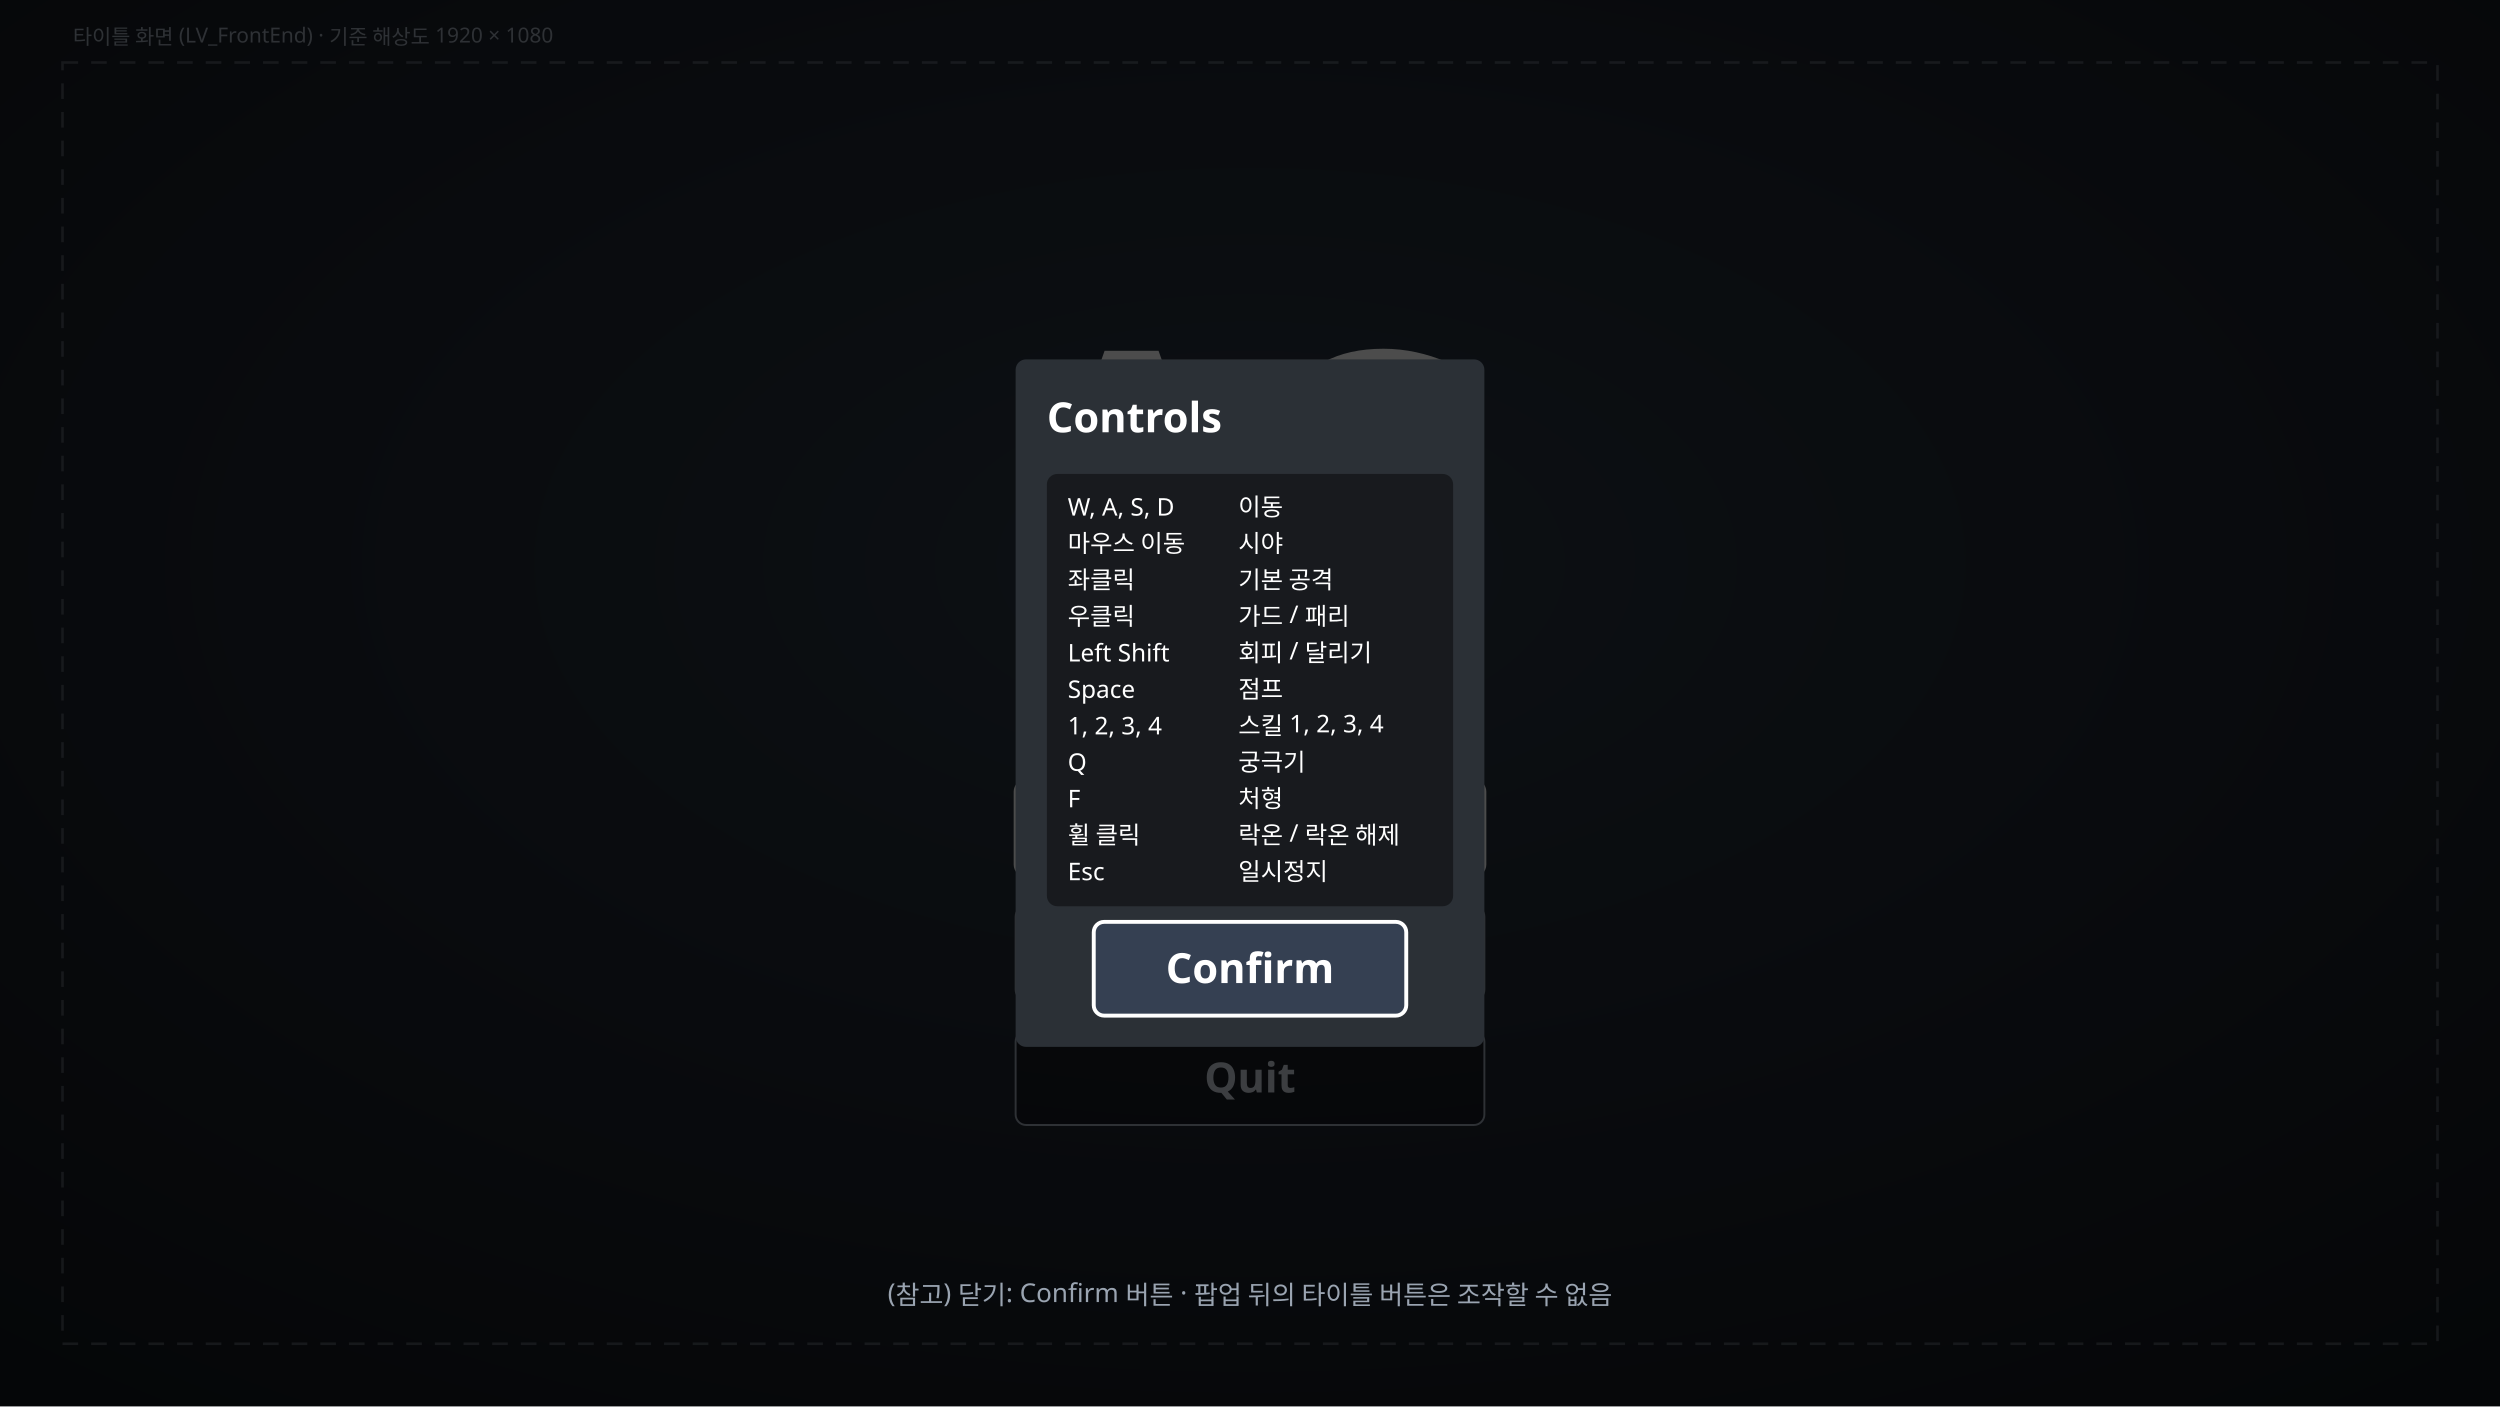
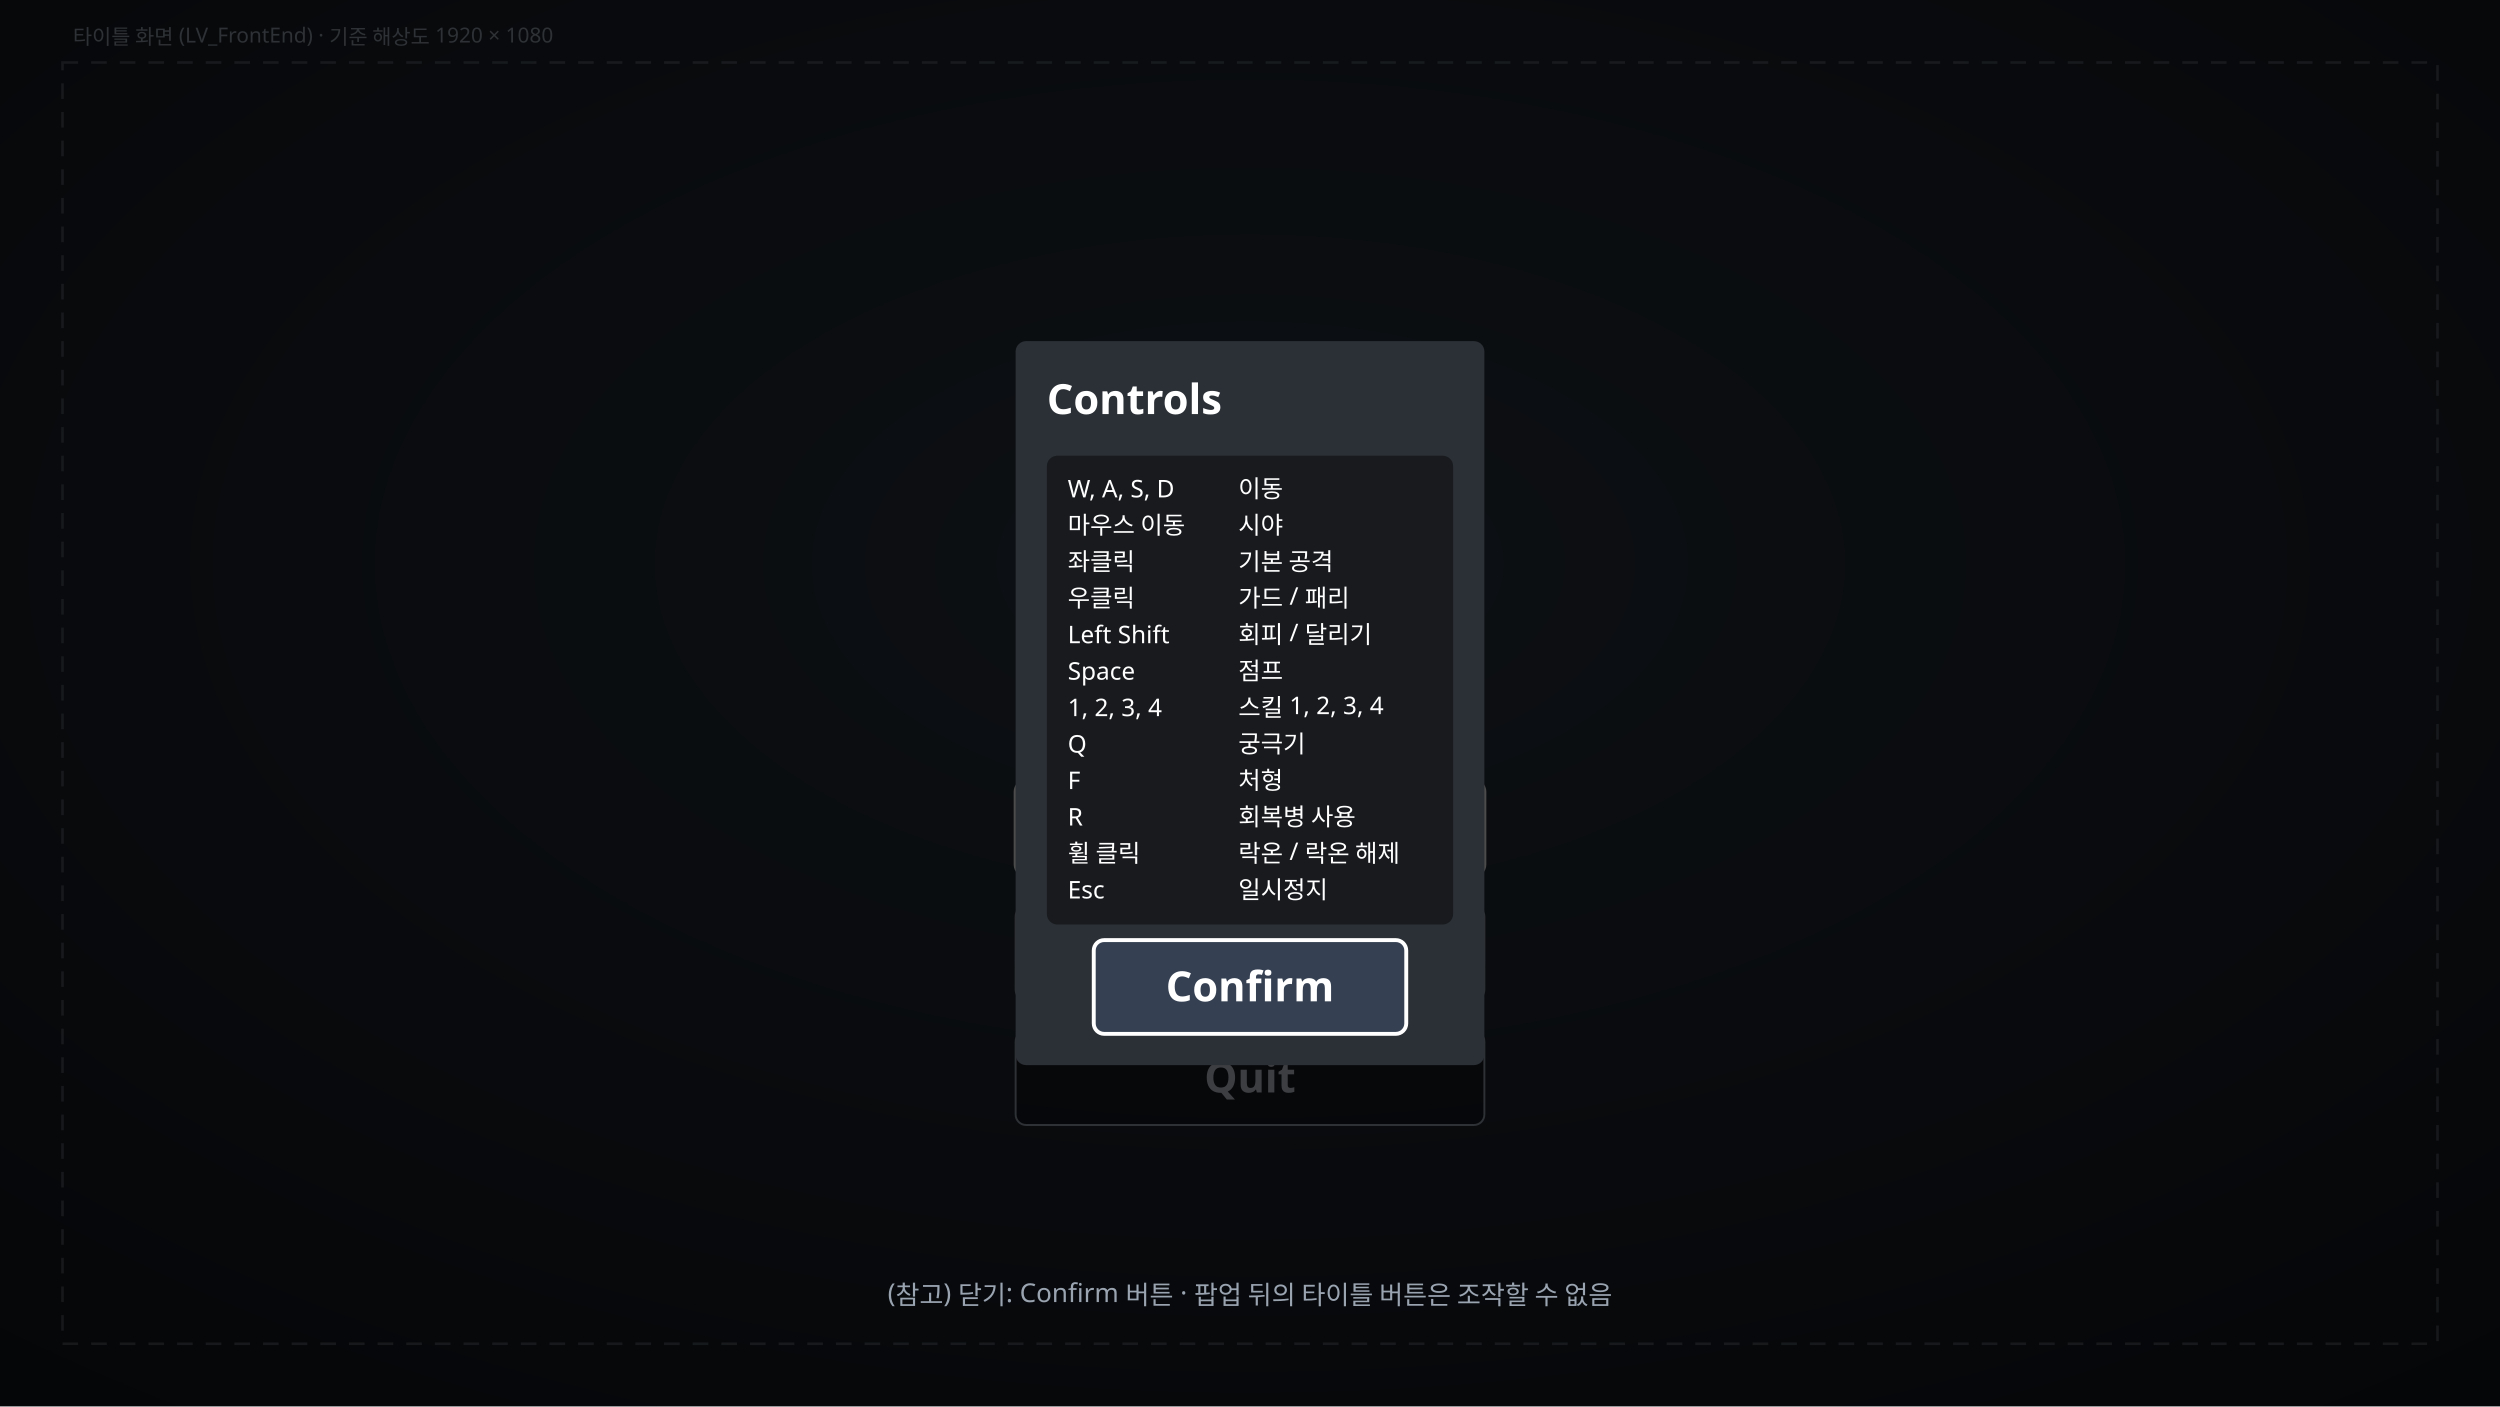
<svg xmlns="http://www.w3.org/2000/svg" width="1920" height="1080" viewBox="0 0 1920 1080" font-family="'Malgun Gothic', 'Apple SD Gothic Neo', 'Noto Sans KR', sans-serif">
  <defs>
    <radialGradient id="bg" cx="50%" cy="40%" r="75%">
      <stop offset="0" stop-color="#2c3644" />
      <stop offset="1" stop-color="#11151b" />
    </radialGradient>
  </defs>
  <rect width="1920" height="1080" fill="url(#bg)" />
  <rect x="48" y="48" width="1824" height="984" fill="none" stroke="#9aa4b1" stroke-width="2" stroke-dasharray="12 10" opacity="0.4" />
  <text x="56" y="34" font-size="16" fill="#9aa4b1">타이틀 화면 (LV_FrontEnd) · 기준 해상도 1920 × 1080</text>
  <text x="960" y="430" font-size="224" font-weight="700" fill="#FFFFFF" text-anchor="middle" letter-spacing="24">AG</text>
  <g font-size="32" font-weight="700" text-anchor="middle">
    <rect x="780" y="600" width="360" height="72" rx="8" fill="#FFFFFF" fill-opacity="0.15" stroke="#FFFFFF" stroke-width="3" />
    <text x="960" y="647" fill="#FFFFFF">Play</text>
    <rect x="780" y="696" width="360" height="72" rx="8" fill="#000000" fill-opacity="0.3" stroke="#9aa4b1" stroke-width="1.5" />
    <text x="960" y="743" fill="#c9d1db">Controls</text>
    <rect x="780" y="792" width="360" height="72" rx="8" fill="#000000" fill-opacity="0.3" stroke="#9aa4b1" stroke-width="1.5" />
    <text x="960" y="839" fill="#c9d1db">Quit</text>
  </g>
  <rect width="1920" height="1080" fill="#000000" fill-opacity="0.7" />
-   <rect x="780" y="276" width="360" height="528" rx="8" fill="#2b3036" />
-   <text x="804" y="332" font-size="32" font-weight="700" fill="#FFFFFF">Controls</text>
-   <rect x="804" y="364" width="312" height="332" rx="8" fill="#000000" fill-opacity="0.45" />
+   <rect x="780" y="262" width="360" height="556" rx="8" fill="#2b3036" />
+   <text x="804" y="318" font-size="32" font-weight="700" fill="#FFFFFF">Controls</text>
+   <rect x="804" y="350" width="312" height="360" rx="8" fill="#000000" fill-opacity="0.45" />
  <g font-size="18.7" fill="#FFFFFF">
-     <text x="820" y="396">W, A, S, D</text>
-     <text x="951" y="396">이동</text>
-     <text x="820" y="424">마우스 이동</text>
-     <text x="951" y="424">시야</text>
-     <text x="820" y="452">좌클릭</text>
-     <text x="951" y="452">기본 공격</text>
-     <text x="820" y="480">우클릭</text>
-     <text x="951" y="480">가드 / 패리</text>
-     <text x="820" y="508">Left Shift</text>
-     <text x="951" y="508">회피 / 달리기</text>
-     <text x="820" y="536">Space</text>
-     <text x="951" y="536">점프</text>
-     <text x="820" y="564">1, 2, 3, 4</text>
-     <text x="951" y="564">스킬 1, 2, 3, 4</text>
-     <text x="820" y="592">Q</text>
-     <text x="951" y="592">궁극기</text>
-     <text x="820" y="620">F</text>
-     <text x="951" y="620">처형</text>
-     <text x="820" y="648">휠 클릭</text>
-     <text x="951" y="648">락온 / 락온 해제</text>
-     <text x="820" y="676">Esc</text>
-     <text x="951" y="676">일시정지</text>
+     <text x="820" y="382">W, A, S, D</text>
+     <text x="951" y="382">이동</text>
+     <text x="820" y="410">마우스 이동</text>
+     <text x="951" y="410">시야</text>
+     <text x="820" y="438">좌클릭</text>
+     <text x="951" y="438">기본 공격</text>
+     <text x="820" y="466">우클릭</text>
+     <text x="951" y="466">가드 / 패리</text>
+     <text x="820" y="494">Left Shift</text>
+     <text x="951" y="494">회피 / 달리기</text>
+     <text x="820" y="522">Space</text>
+     <text x="951" y="522">점프</text>
+     <text x="820" y="550">1, 2, 3, 4</text>
+     <text x="951" y="550">스킬 1, 2, 3, 4</text>
+     <text x="820" y="578">Q</text>
+     <text x="951" y="578">궁극기</text>
+     <text x="820" y="606">F</text>
+     <text x="951" y="606">처형</text>
+     <text x="820" y="634">R</text>
+     <text x="951" y="634">회복병 사용</text>
+     <text x="820" y="662">휠 클릭</text>
+     <text x="951" y="662">락온 / 락온 해제</text>
+     <text x="820" y="690">Esc</text>
+     <text x="951" y="690">일시정지</text>
  </g>
-   <rect x="840" y="708" width="240" height="72" rx="8" fill="#354052" stroke="#FFFFFF" stroke-width="3" />
-   <text x="960" y="755" font-size="32" text-anchor="middle" fill="#FFFFFF" font-weight="700">Confirm</text>
+   <rect x="840" y="722" width="240" height="72" rx="8" fill="#354052" stroke="#FFFFFF" stroke-width="3" />
+   <text x="960" y="769" font-size="32" text-anchor="middle" fill="#FFFFFF" font-weight="700">Confirm</text>
  <text x="960" y="1000" font-size="20" fill="#9aa4b1" text-anchor="middle">(참고) 닫기: Confirm 버튼 · 팝업 뒤의 타이틀 버튼은 조작할 수 없음</text>
</svg>
